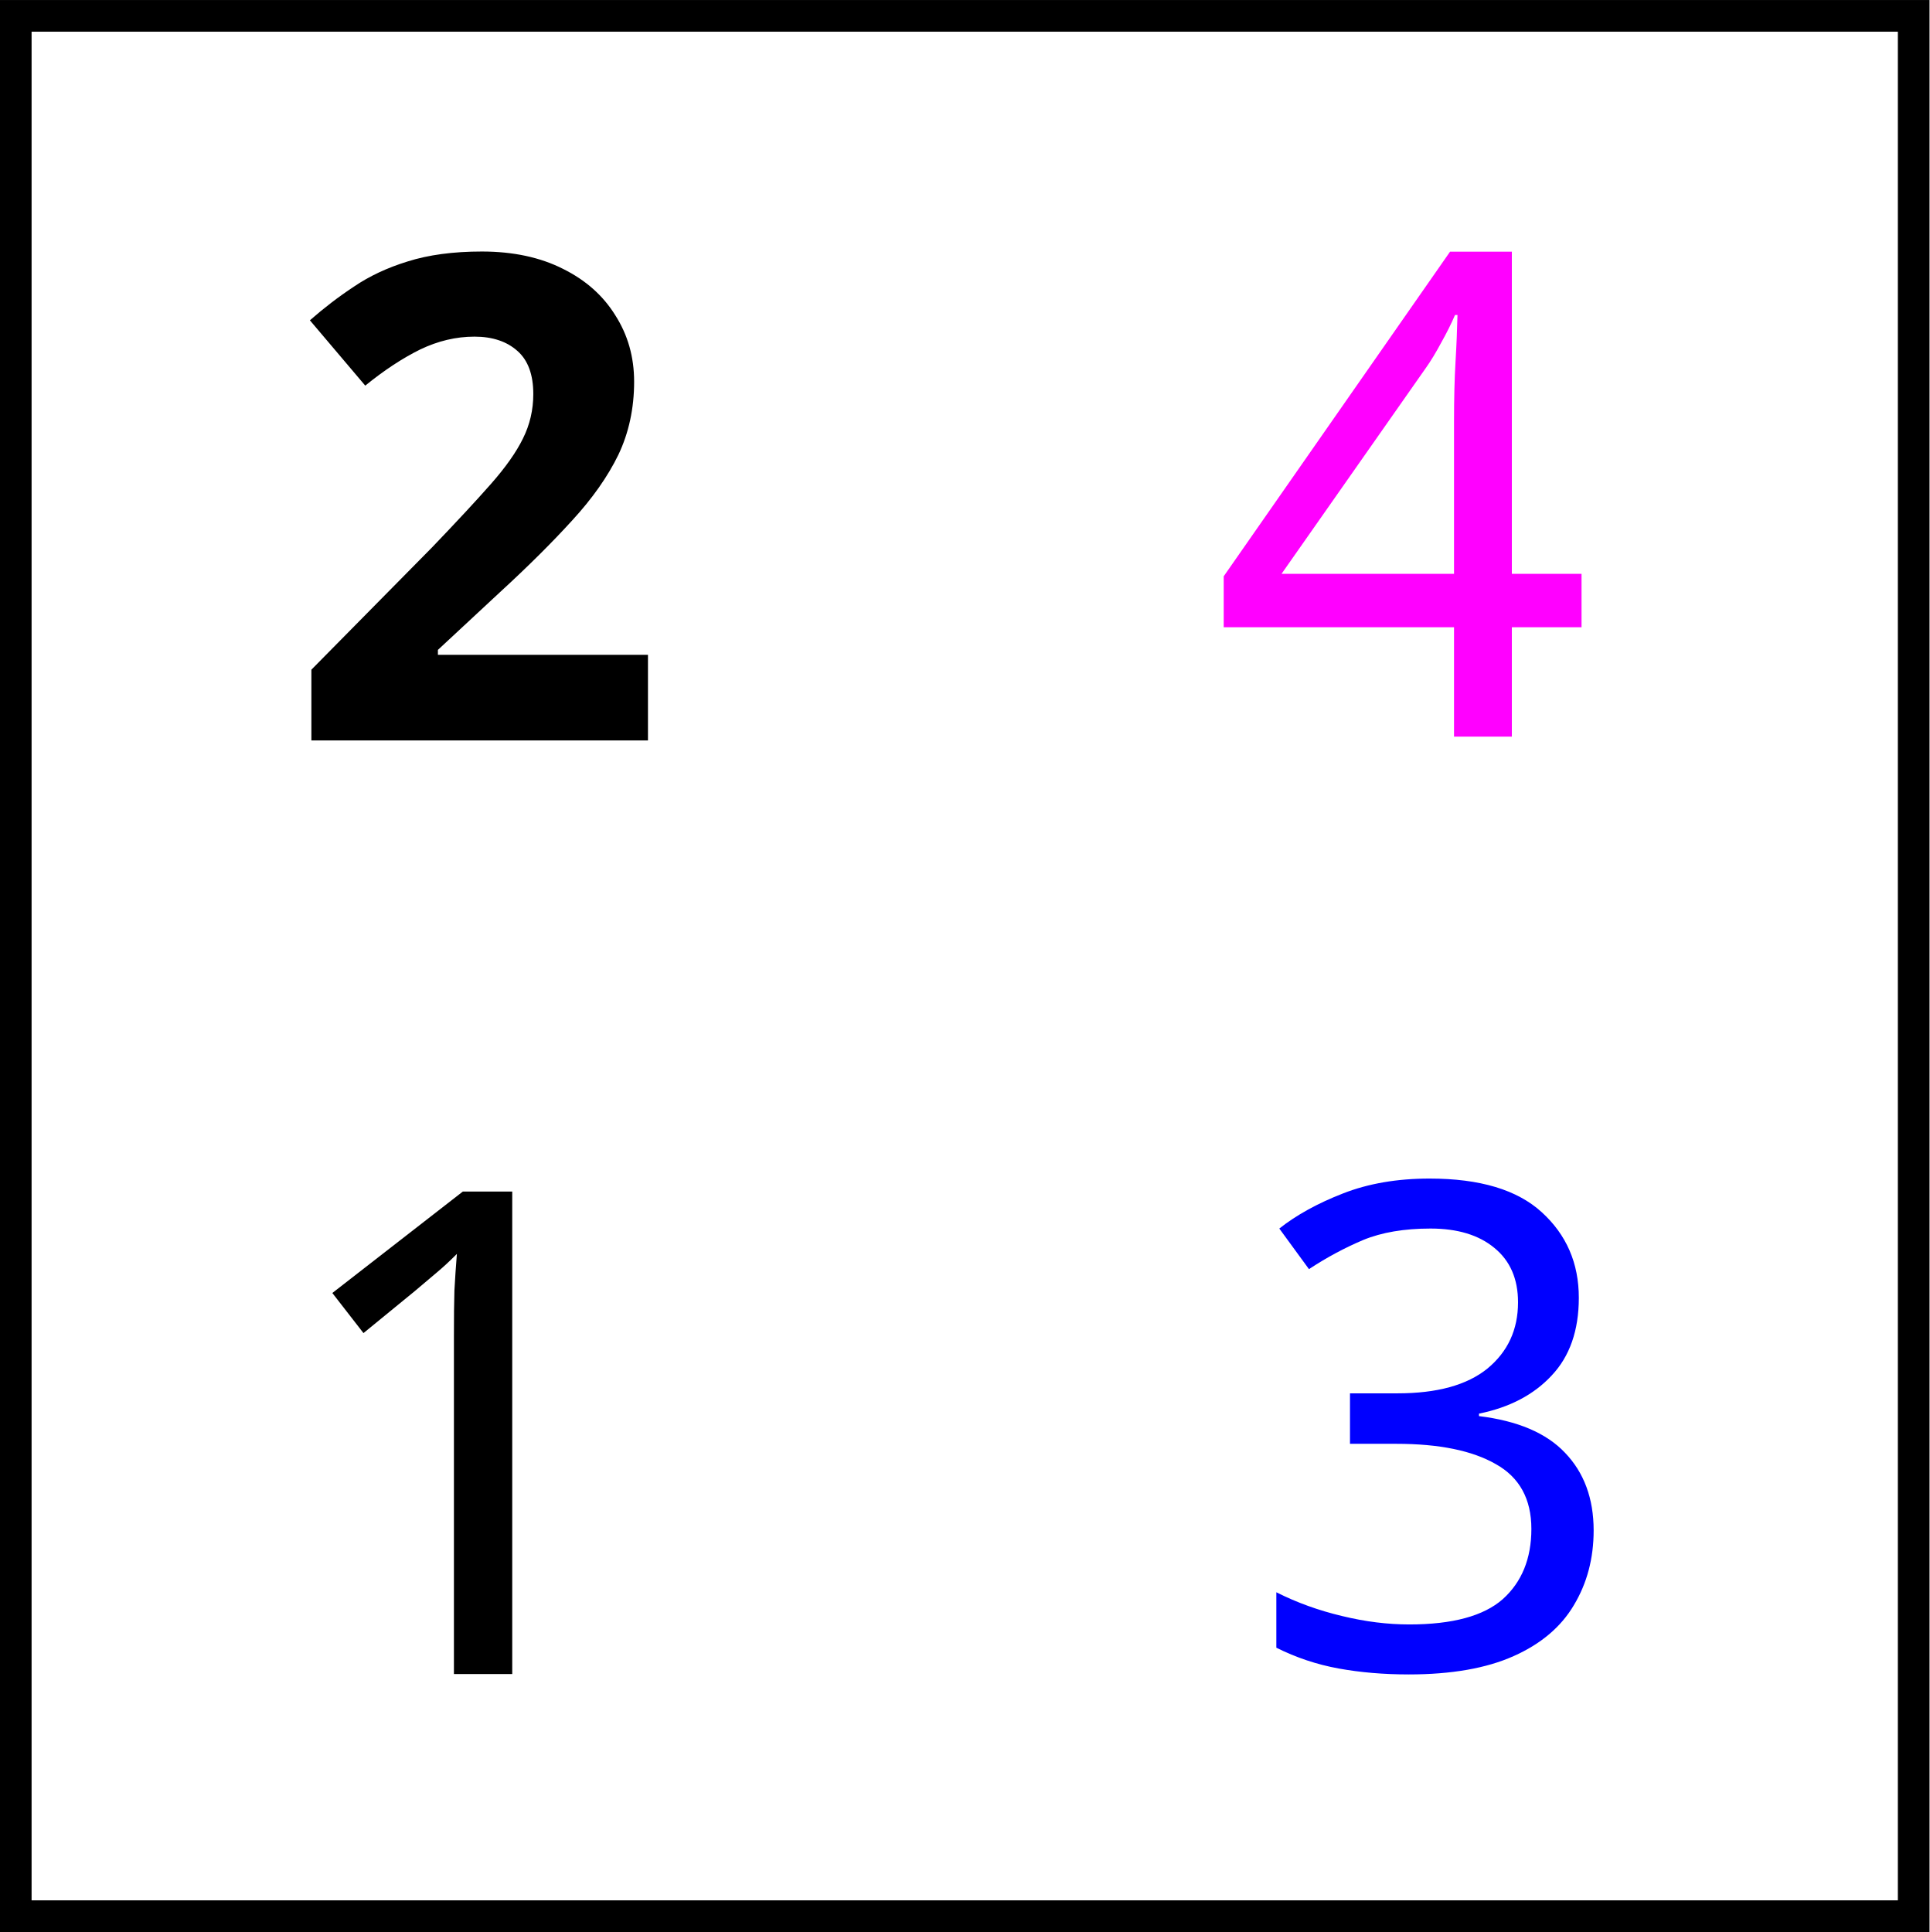
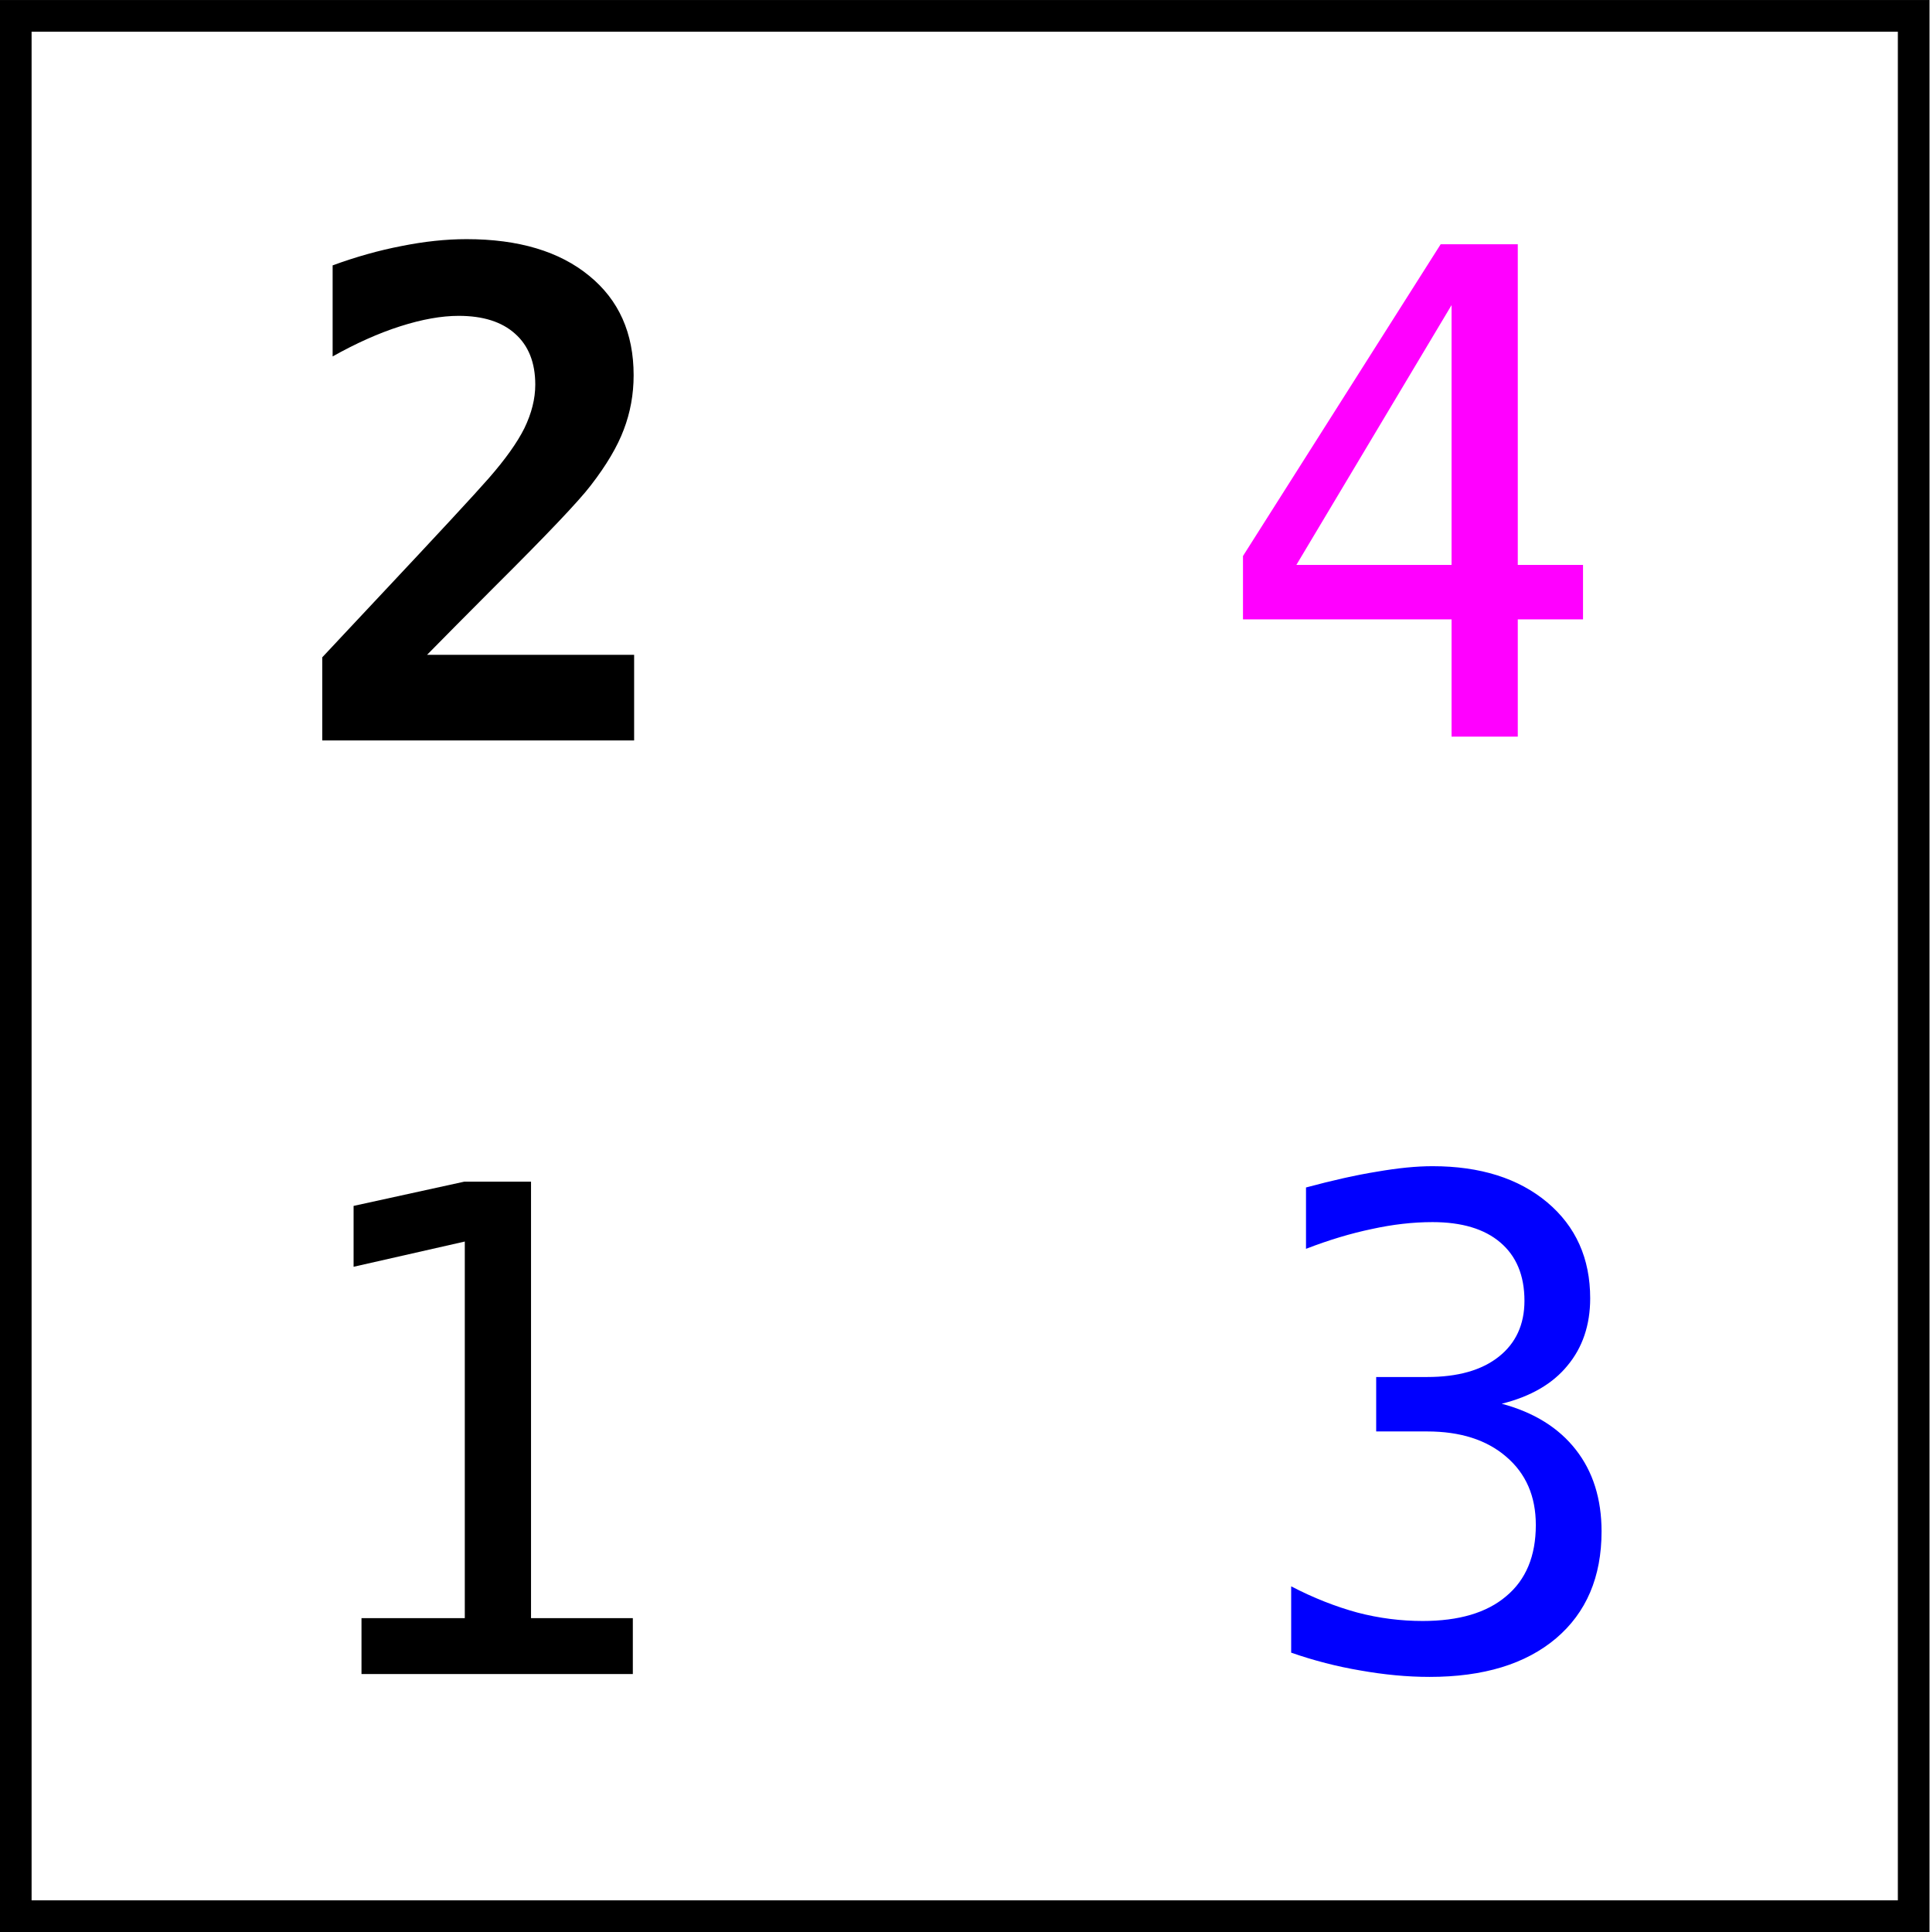
<svg xmlns="http://www.w3.org/2000/svg" width="60.955" height="61.043" version="1.0">
  <text transform="translate(-449.52 -119.48)" x="90" y="202.5" font-family="Noto Sans" font-size="24" font-weight="600" style="line-height:1.25" />
  <text transform="translate(-449.52 -119.48)" x="45" y="7.5" font-family="Noto Sans" font-size="24" font-weight="600" style="line-height:1.25" />
  <text transform="translate(-449.52 -119.48)" x="105" y="105" font-family="Sans" font-size="21.333" style="font-variant-ligatures:none;line-height:1.25" />
  <path transform="matrix(.99926 0 0 1.0007 -703.98 90.564)" d="m705-90h60v60h-60z" fill="#fff" fill-rule="evenodd" stroke="#000" />
-   <g font-family="Sans">
-     <text transform="matrix(.99926 0 0 1.0007 -703.98 90.564)" x="742.735" y="-67.241" fill="#ff00ff" font-size="21.333" style="font-variant-ligatures:none;line-height:1.25">
-       <tspan x="742.735" y="-67.241" fill="#ff00ff">4</tspan>
+   <g font-family="Sans" font-size="21.333px">
+     <text transform="matrix(.99926 0 0 1.0007 -703.98 90.564)" x="742.735" y="-67.241" fill="#ff00ff" style="font-variant-ligatures:none;line-height:1.25">
+       <tspan x="742.735" y="-67.241" fill="#ff00ff" font-family="'DejaVu Sans Mono'">4</tspan>
    </text>
-     <text transform="matrix(.99926 0 0 1.0007 -703.98 90.564)" x="743.899" y="-37.851" fill="#0000ff" font-size="21.333" style="font-variant-ligatures:none;line-height:1.25">
-       <tspan x="743.899" y="-37.851" fill="#0000ff">3</tspan>
+     <text transform="matrix(.99926 0 0 1.0007 -703.98 90.564)" x="743.899" y="-37.851" fill="#0000ff" style="font-variant-ligatures:none;line-height:1.25">
+       <tspan x="743.899" y="-37.851" fill="#0000ff" font-family="'DejaVu Sans Mono'">3</tspan>
    </text>
-     <text transform="scale(.99928 1.0007)" x="8.984" y="23.378" font-size="21.333px" stroke-width="1" word-spacing="0px" style="font-variant-ligatures:none;line-height:1.25">
-       <tspan x="8.984" y="23.378" font-family="Sans" font-weight="bold" stroke-width="1">2</tspan>
+     <text transform="scale(.99928 1.0007)" x="8.984" y="23.378" stroke-width="1" word-spacing="0px" style="font-variant-ligatures:none;line-height:1.25">
+       <tspan x="8.984" y="23.378" font-family="'DejaVu Sans Mono'" font-weight="bold" stroke-width="1">2</tspan>
    </text>
-     <text transform="matrix(.99926 0 0 1.0007 -703.98 90.564)" x="713.119" y="-37.645" font-size="21.333" style="font-variant-ligatures:none;line-height:1.25">
-       <tspan x="713.119" y="-37.645">1</tspan>
+     <text transform="matrix(.99926 0 0 1.0007 -703.98 90.564)" x="713.119" y="-37.645" style="font-variant-ligatures:none;line-height:1.25">
+       <tspan x="713.119" y="-37.645" font-family="'DejaVu Sans Mono'">1</tspan>
    </text>
  </g>
+   <text font-family="'DejaVu Sans Mono'" font-size="32px" letter-spacing=".01px" word-spacing="0px" style="line-height:1.1;shape-inside:url(#rect38);white-space:pre" xml:space="preserve" />
</svg>
